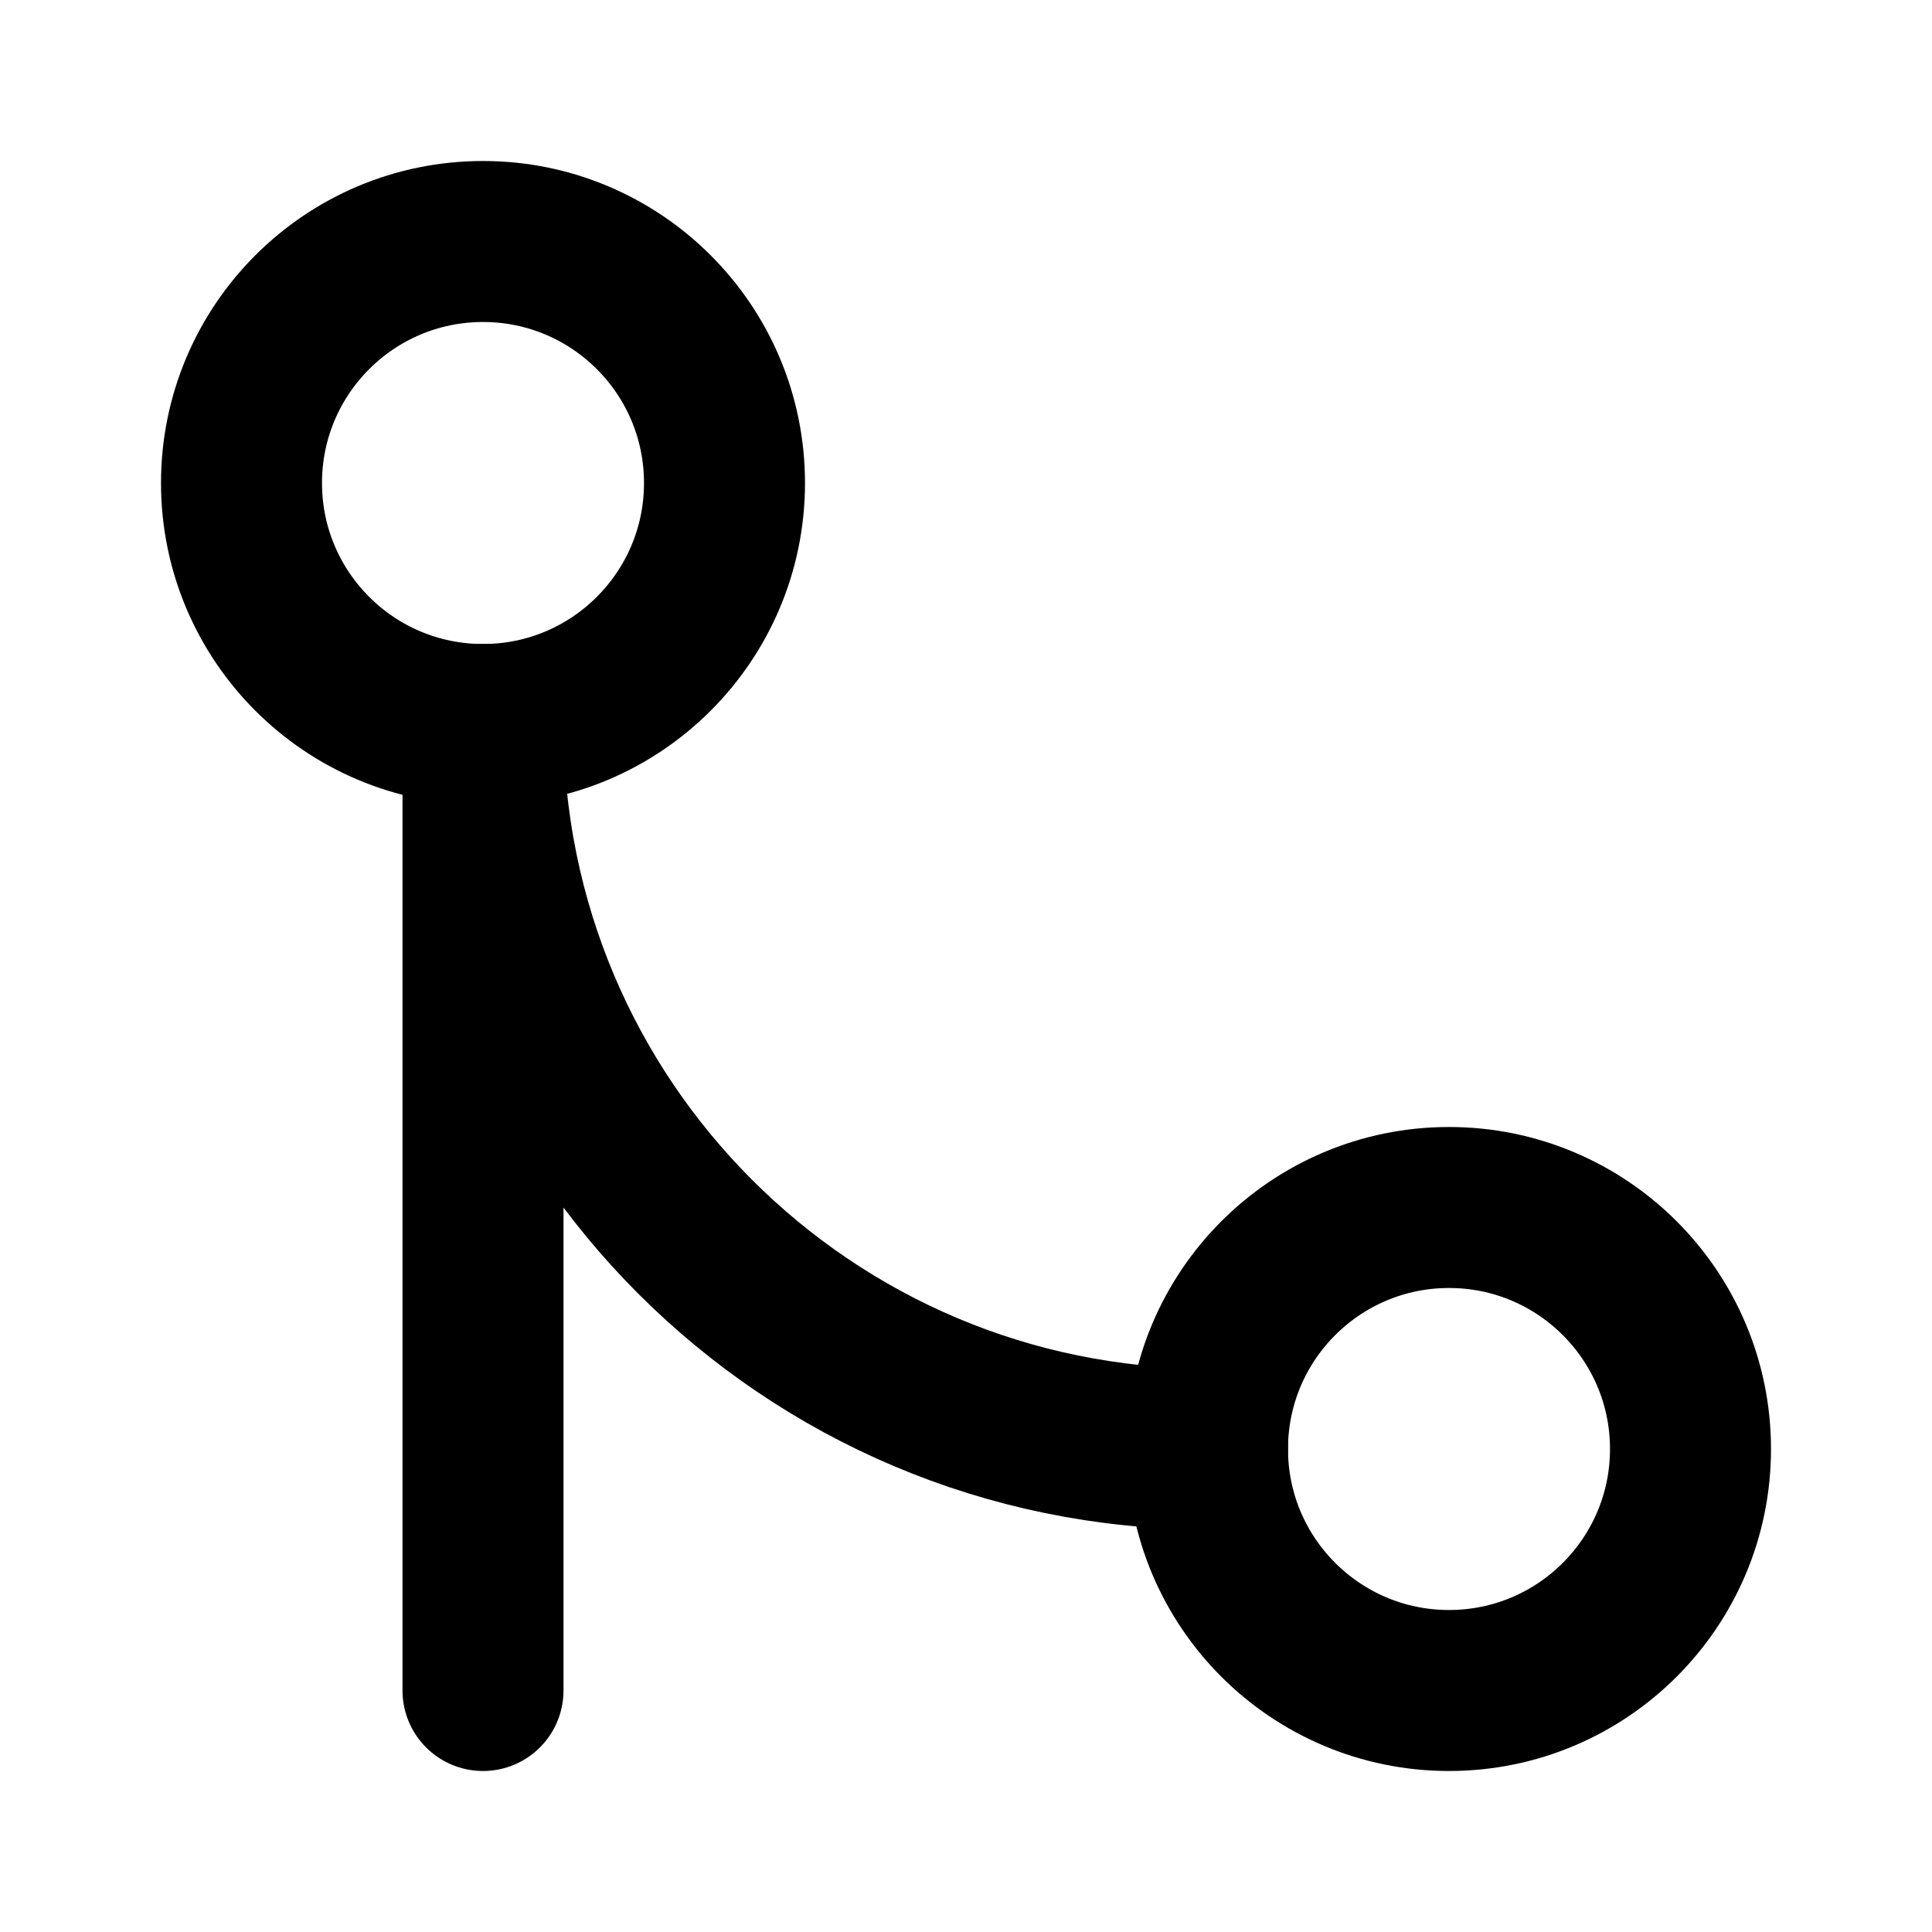
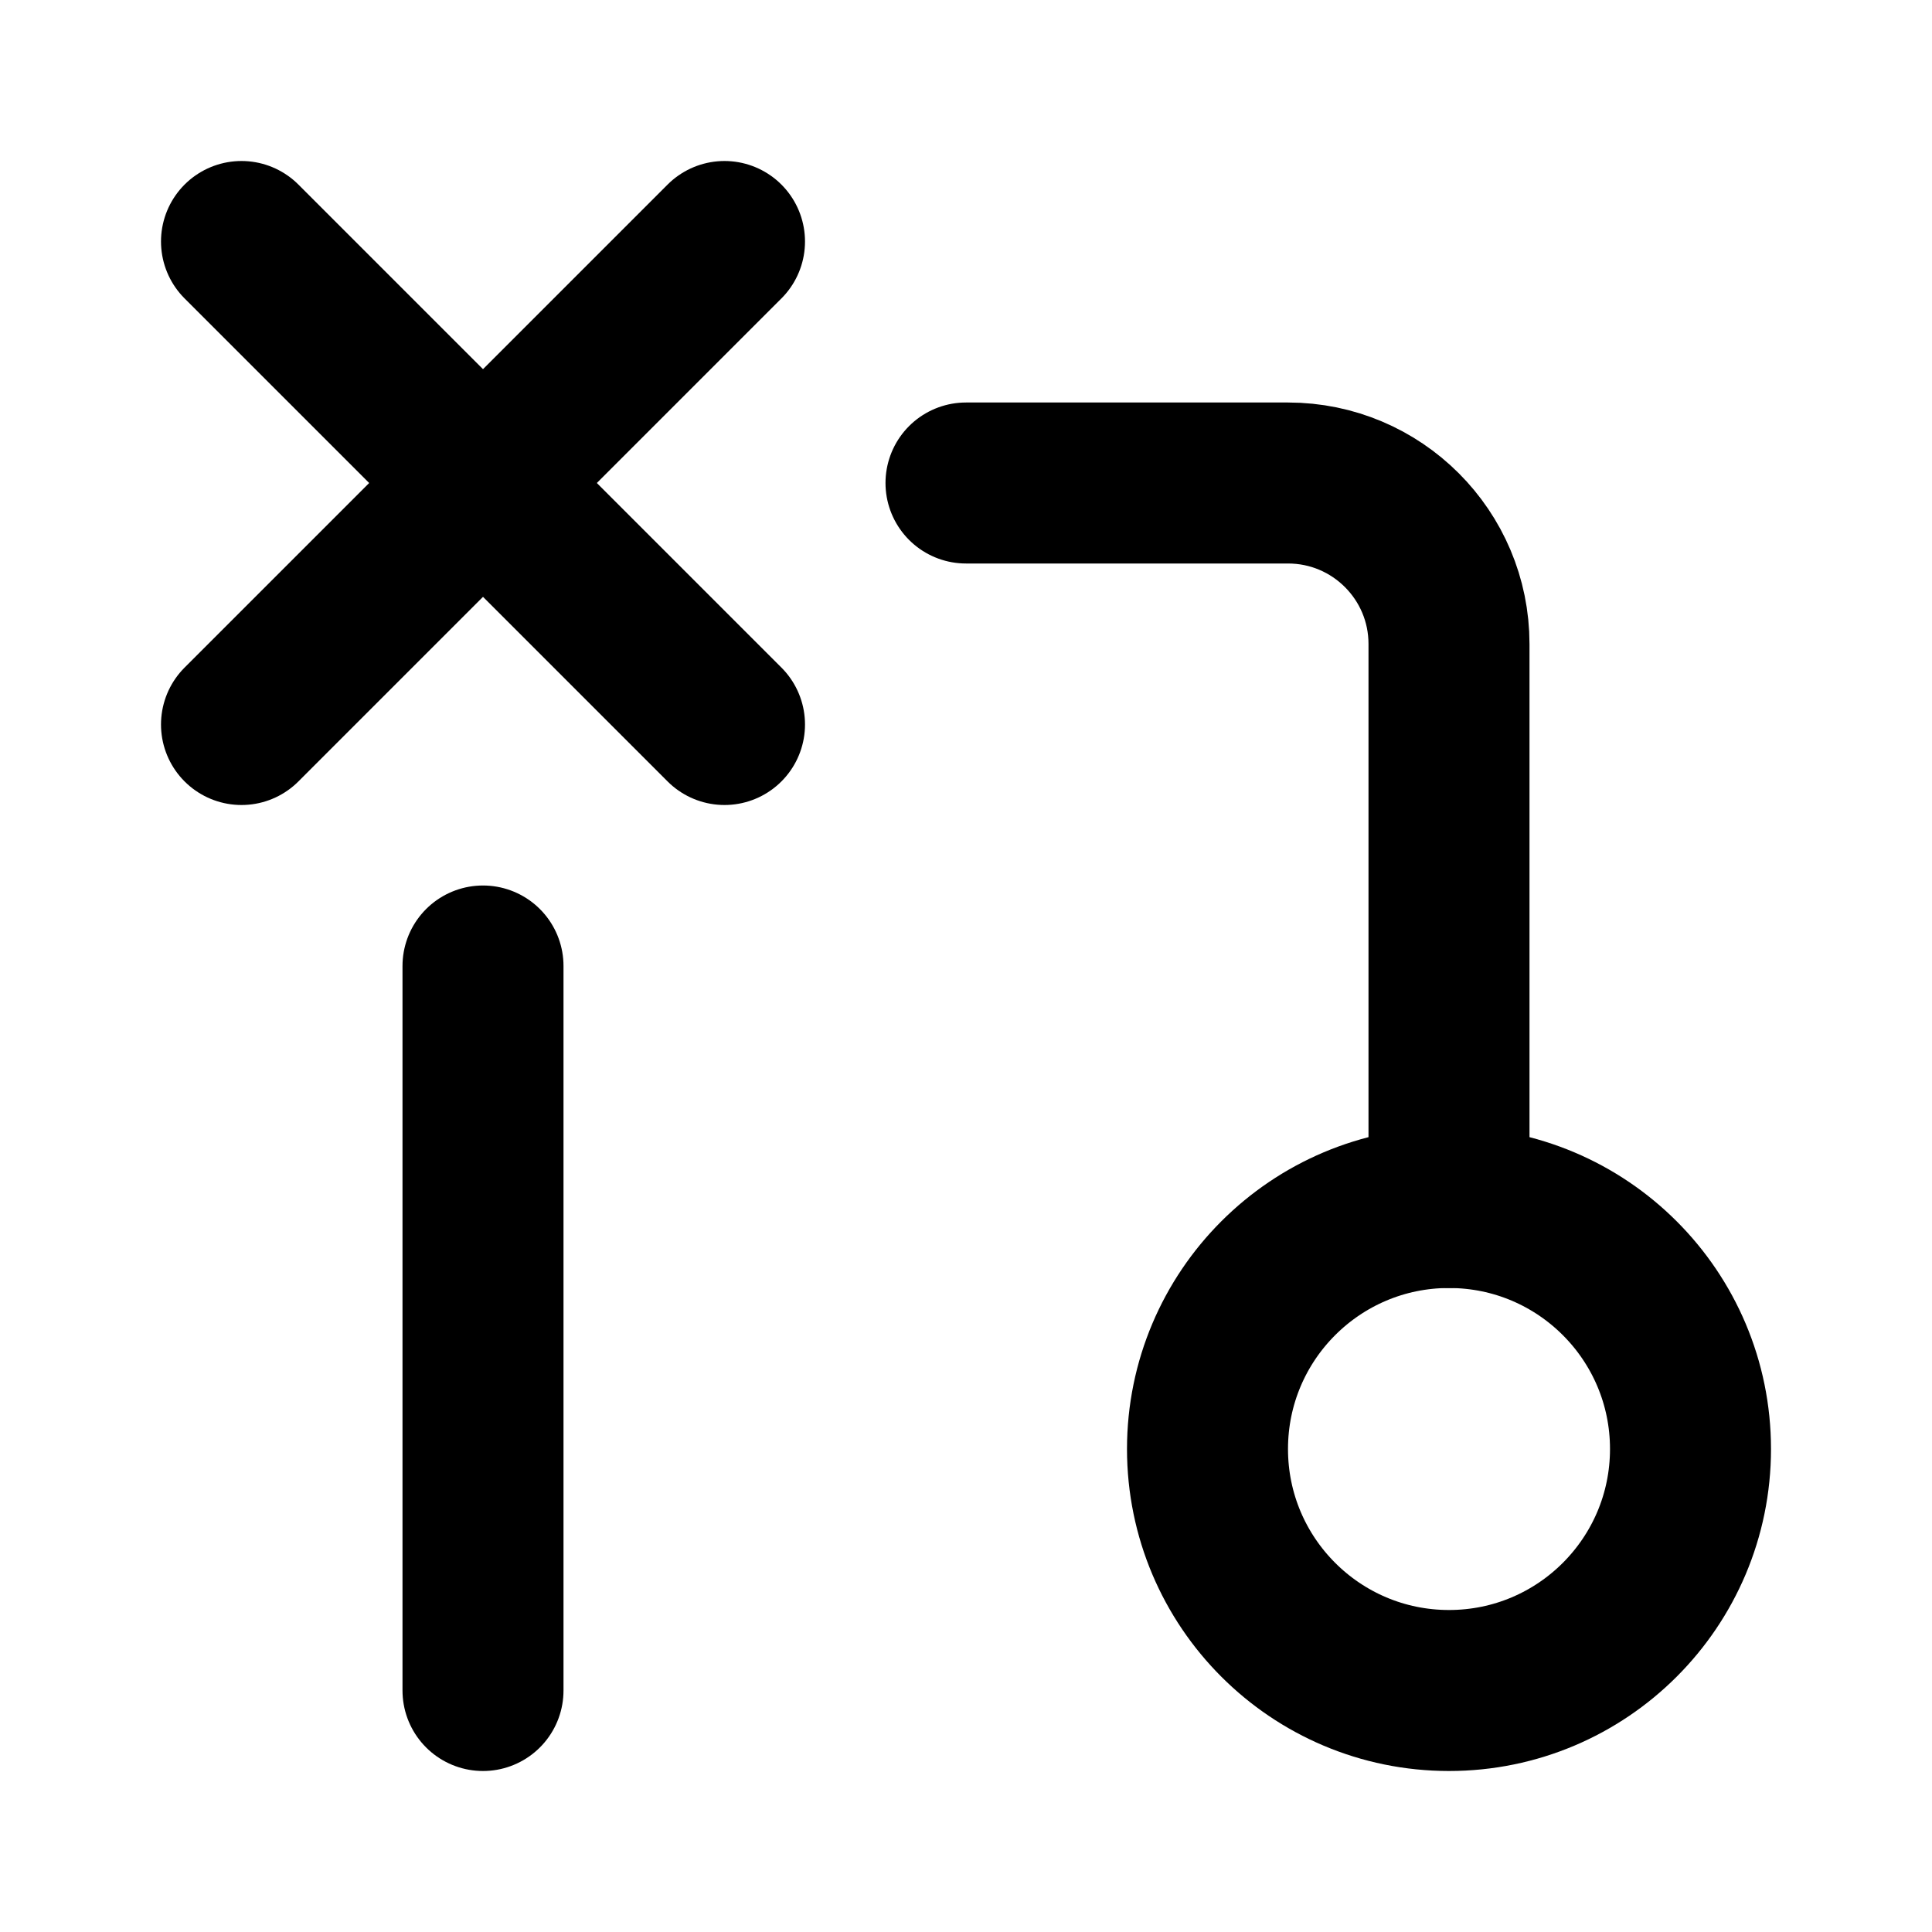
<svg xmlns="http://www.w3.org/2000/svg" width="24" height="24" viewBox="0 0 24 24" fill="none" stroke="currentColor" stroke-width="2" stroke-linecap="round" stroke-linejoin="round">
+   <path d="M12 6h4a2 2 0 0 1 2 2v7" />
+   <path d="M6 12v9" />
+   <path d="M9 3 3 9" />
+   <path d="M9 9 3 3" />
  <circle cx="18" cy="18" r="3" />
-   <circle cx="6" cy="6" r="3" />
-   <path d="M6 21V9a9 9 0 0 0 9 9" />
</svg>
